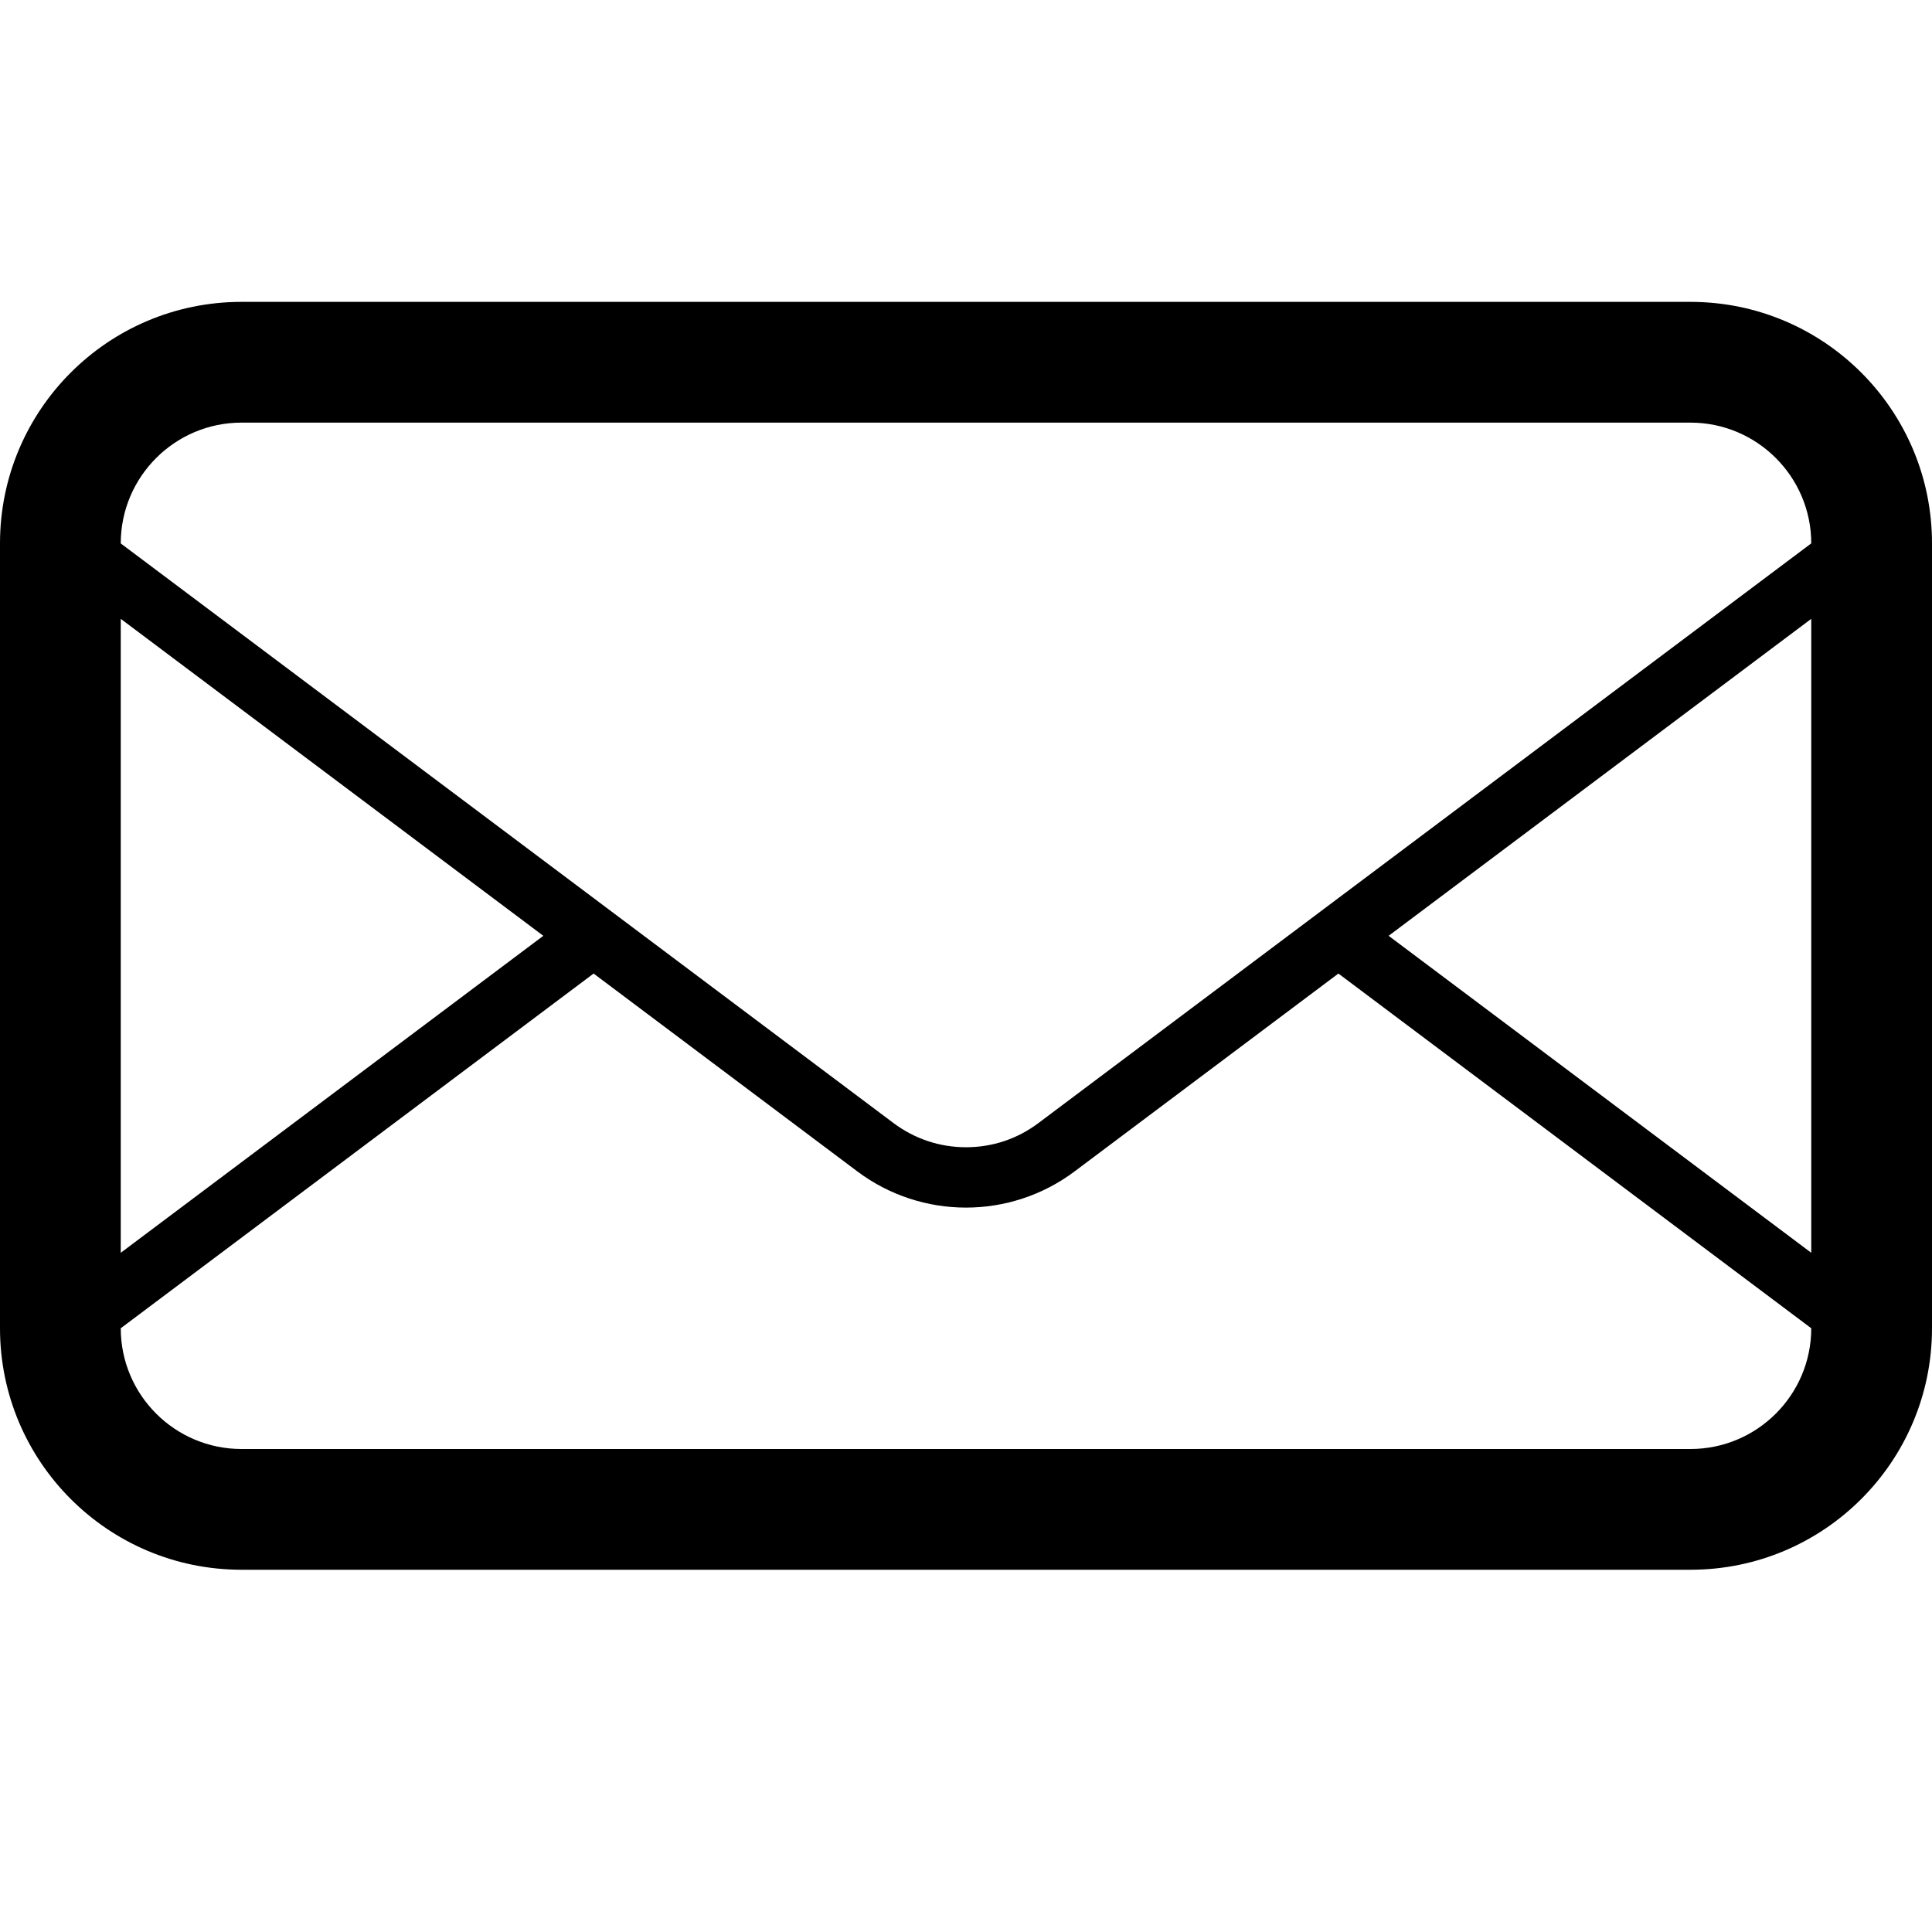
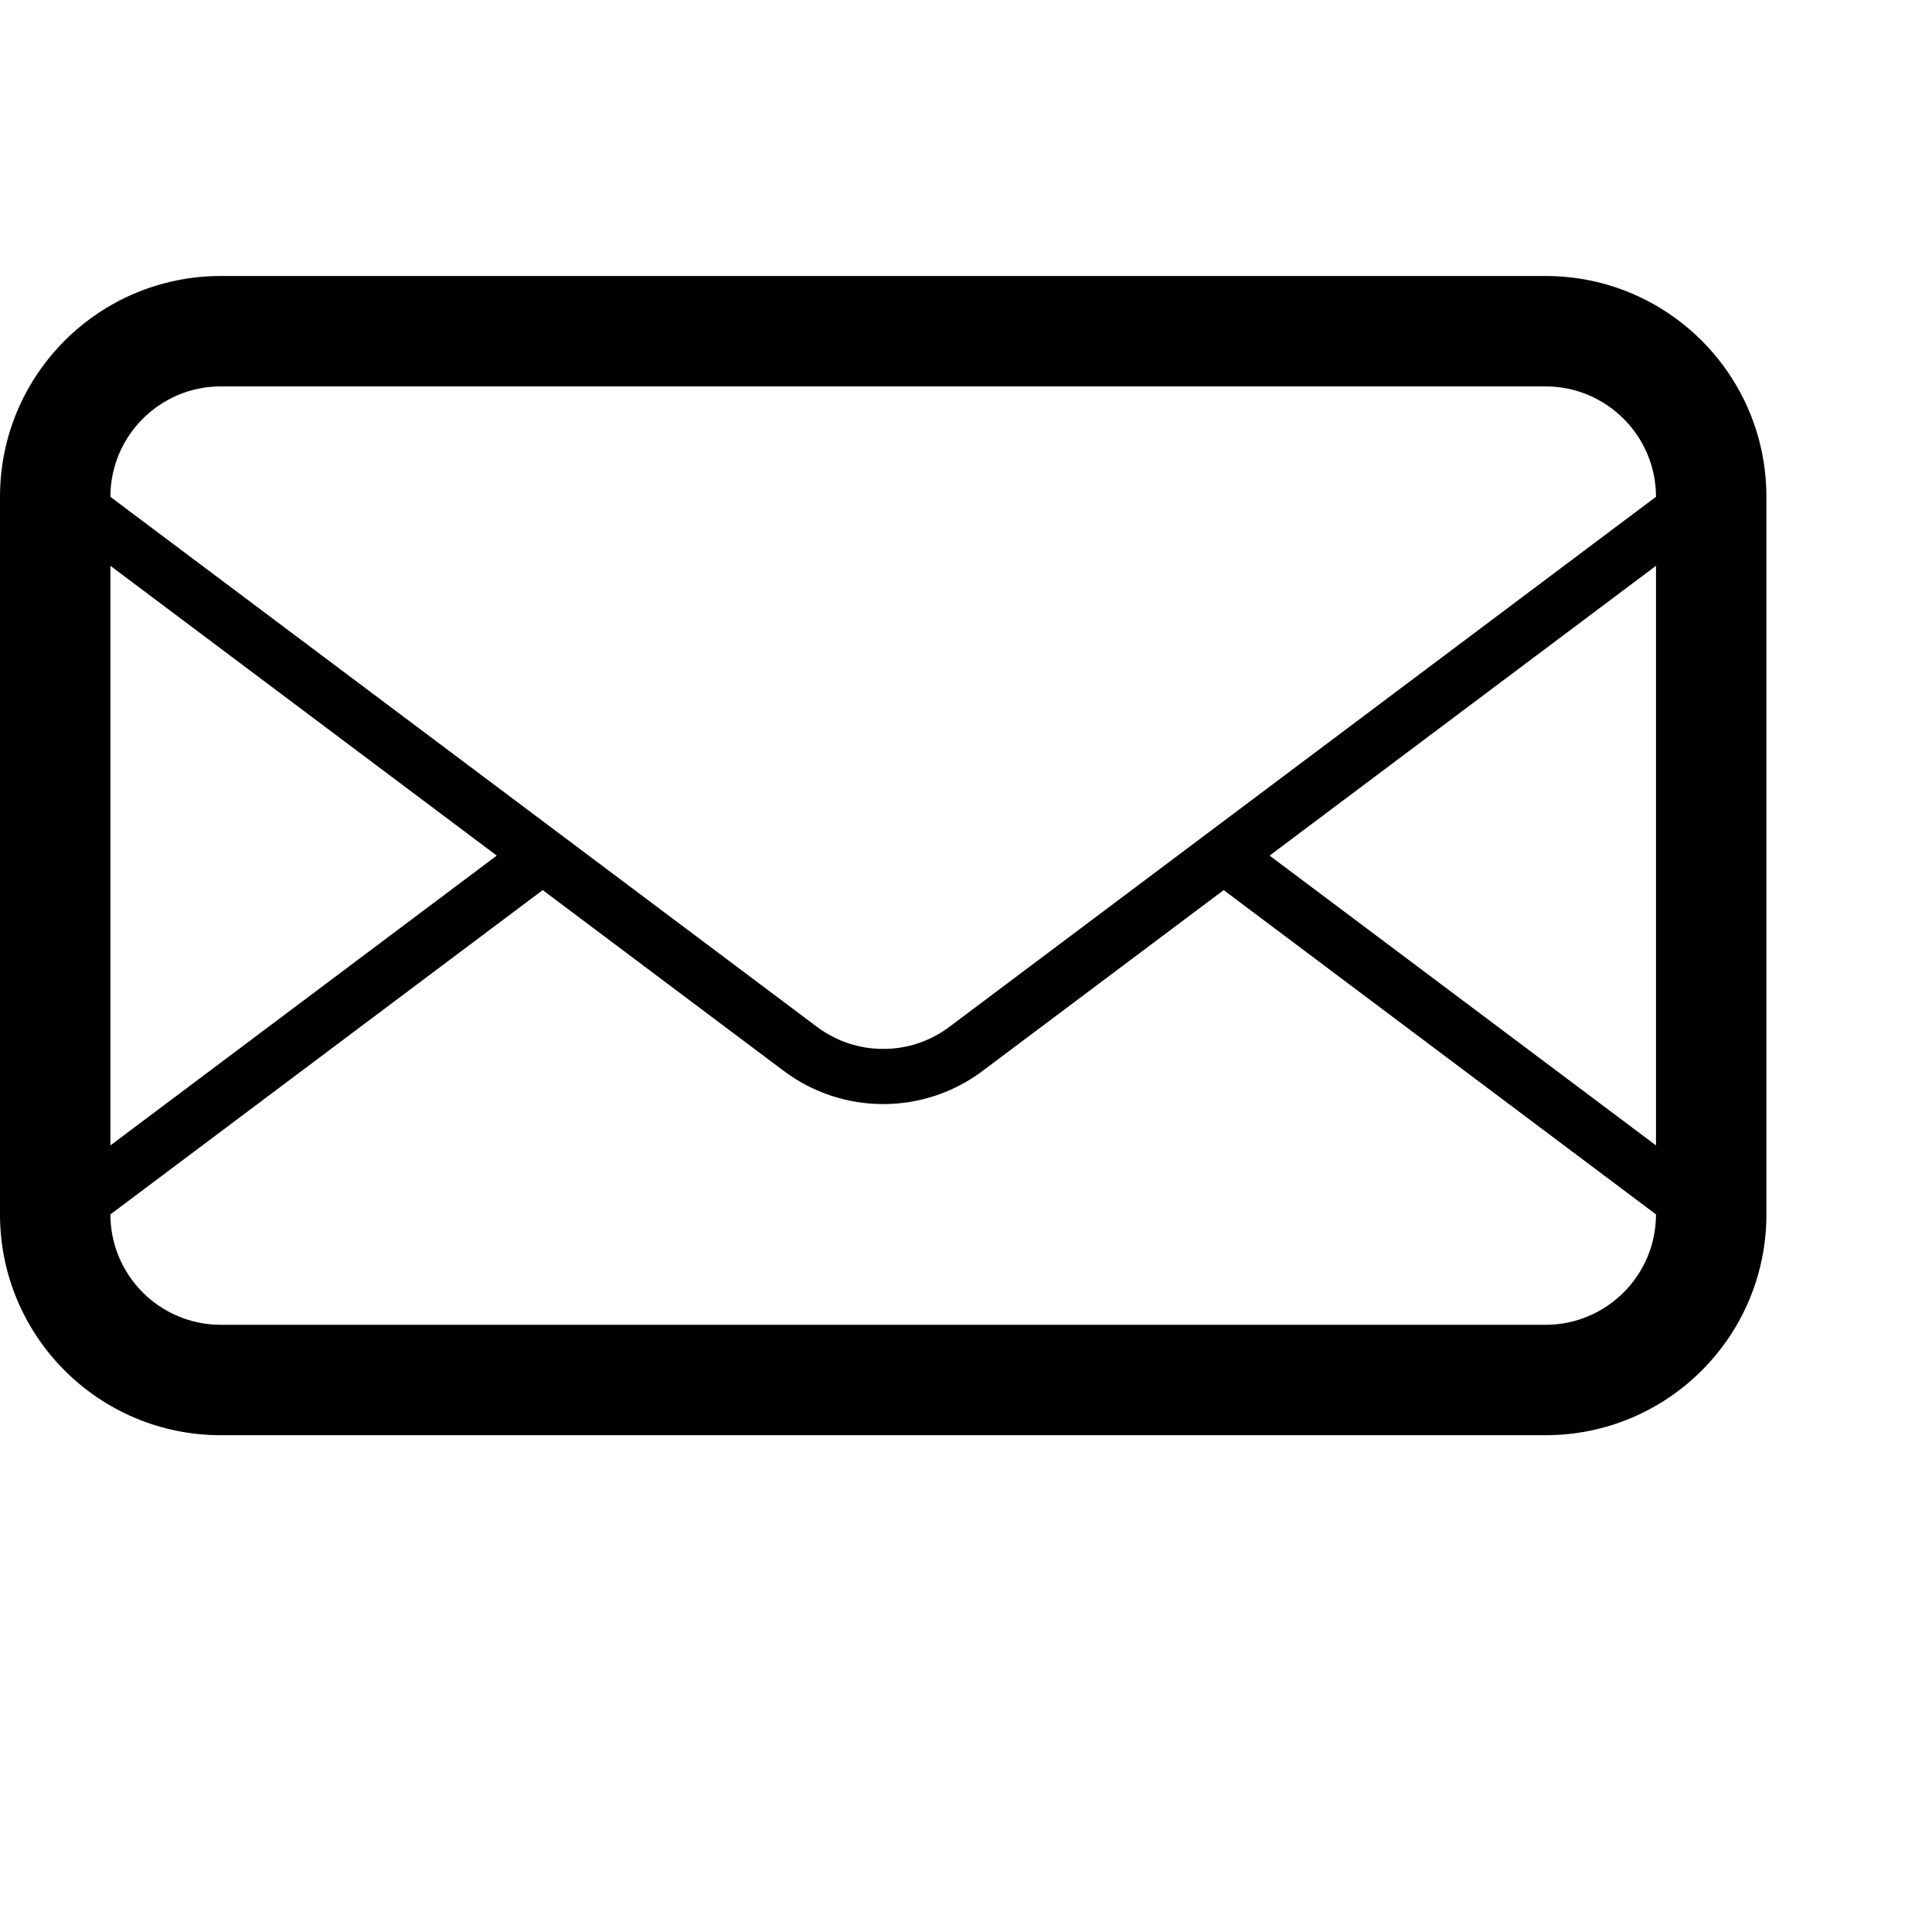
- <svg xmlns="http://www.w3.org/2000/svg" width="32" height="32">
+ <svg xmlns="http://www.w3.org/2000/svg" width="32" height="32" viewBox="0 0 35 35">
  <path fill="currentcolor" d="M28 5H4a4 4 0 00-4 4v13a4 4 0 004 4h24a4 4 0 004-4V9a4 4 0 00-4-4zM2 10.25l6.999 5.25L2 20.75v-10.5zM30 22c0 1.104-.898 2-2 2H4c-1.103 0-2-.896-2-2l7.832-5.875 4.368 3.277a3 3 0 003.599 0l4.369-3.277L30 22zm0-1.25l-7-5.25 7-5.25v10.5zm-12.801-2.148c-.35.263-.763.4-1.199.4s-.851-.139-1.2-.4L10.665 15.5l-.833-.625L2 9.001V9c0-1.103.897-2 2-2h24c1.102 0 2 .897 2 2l-12.801 9.602z" />
</svg>
